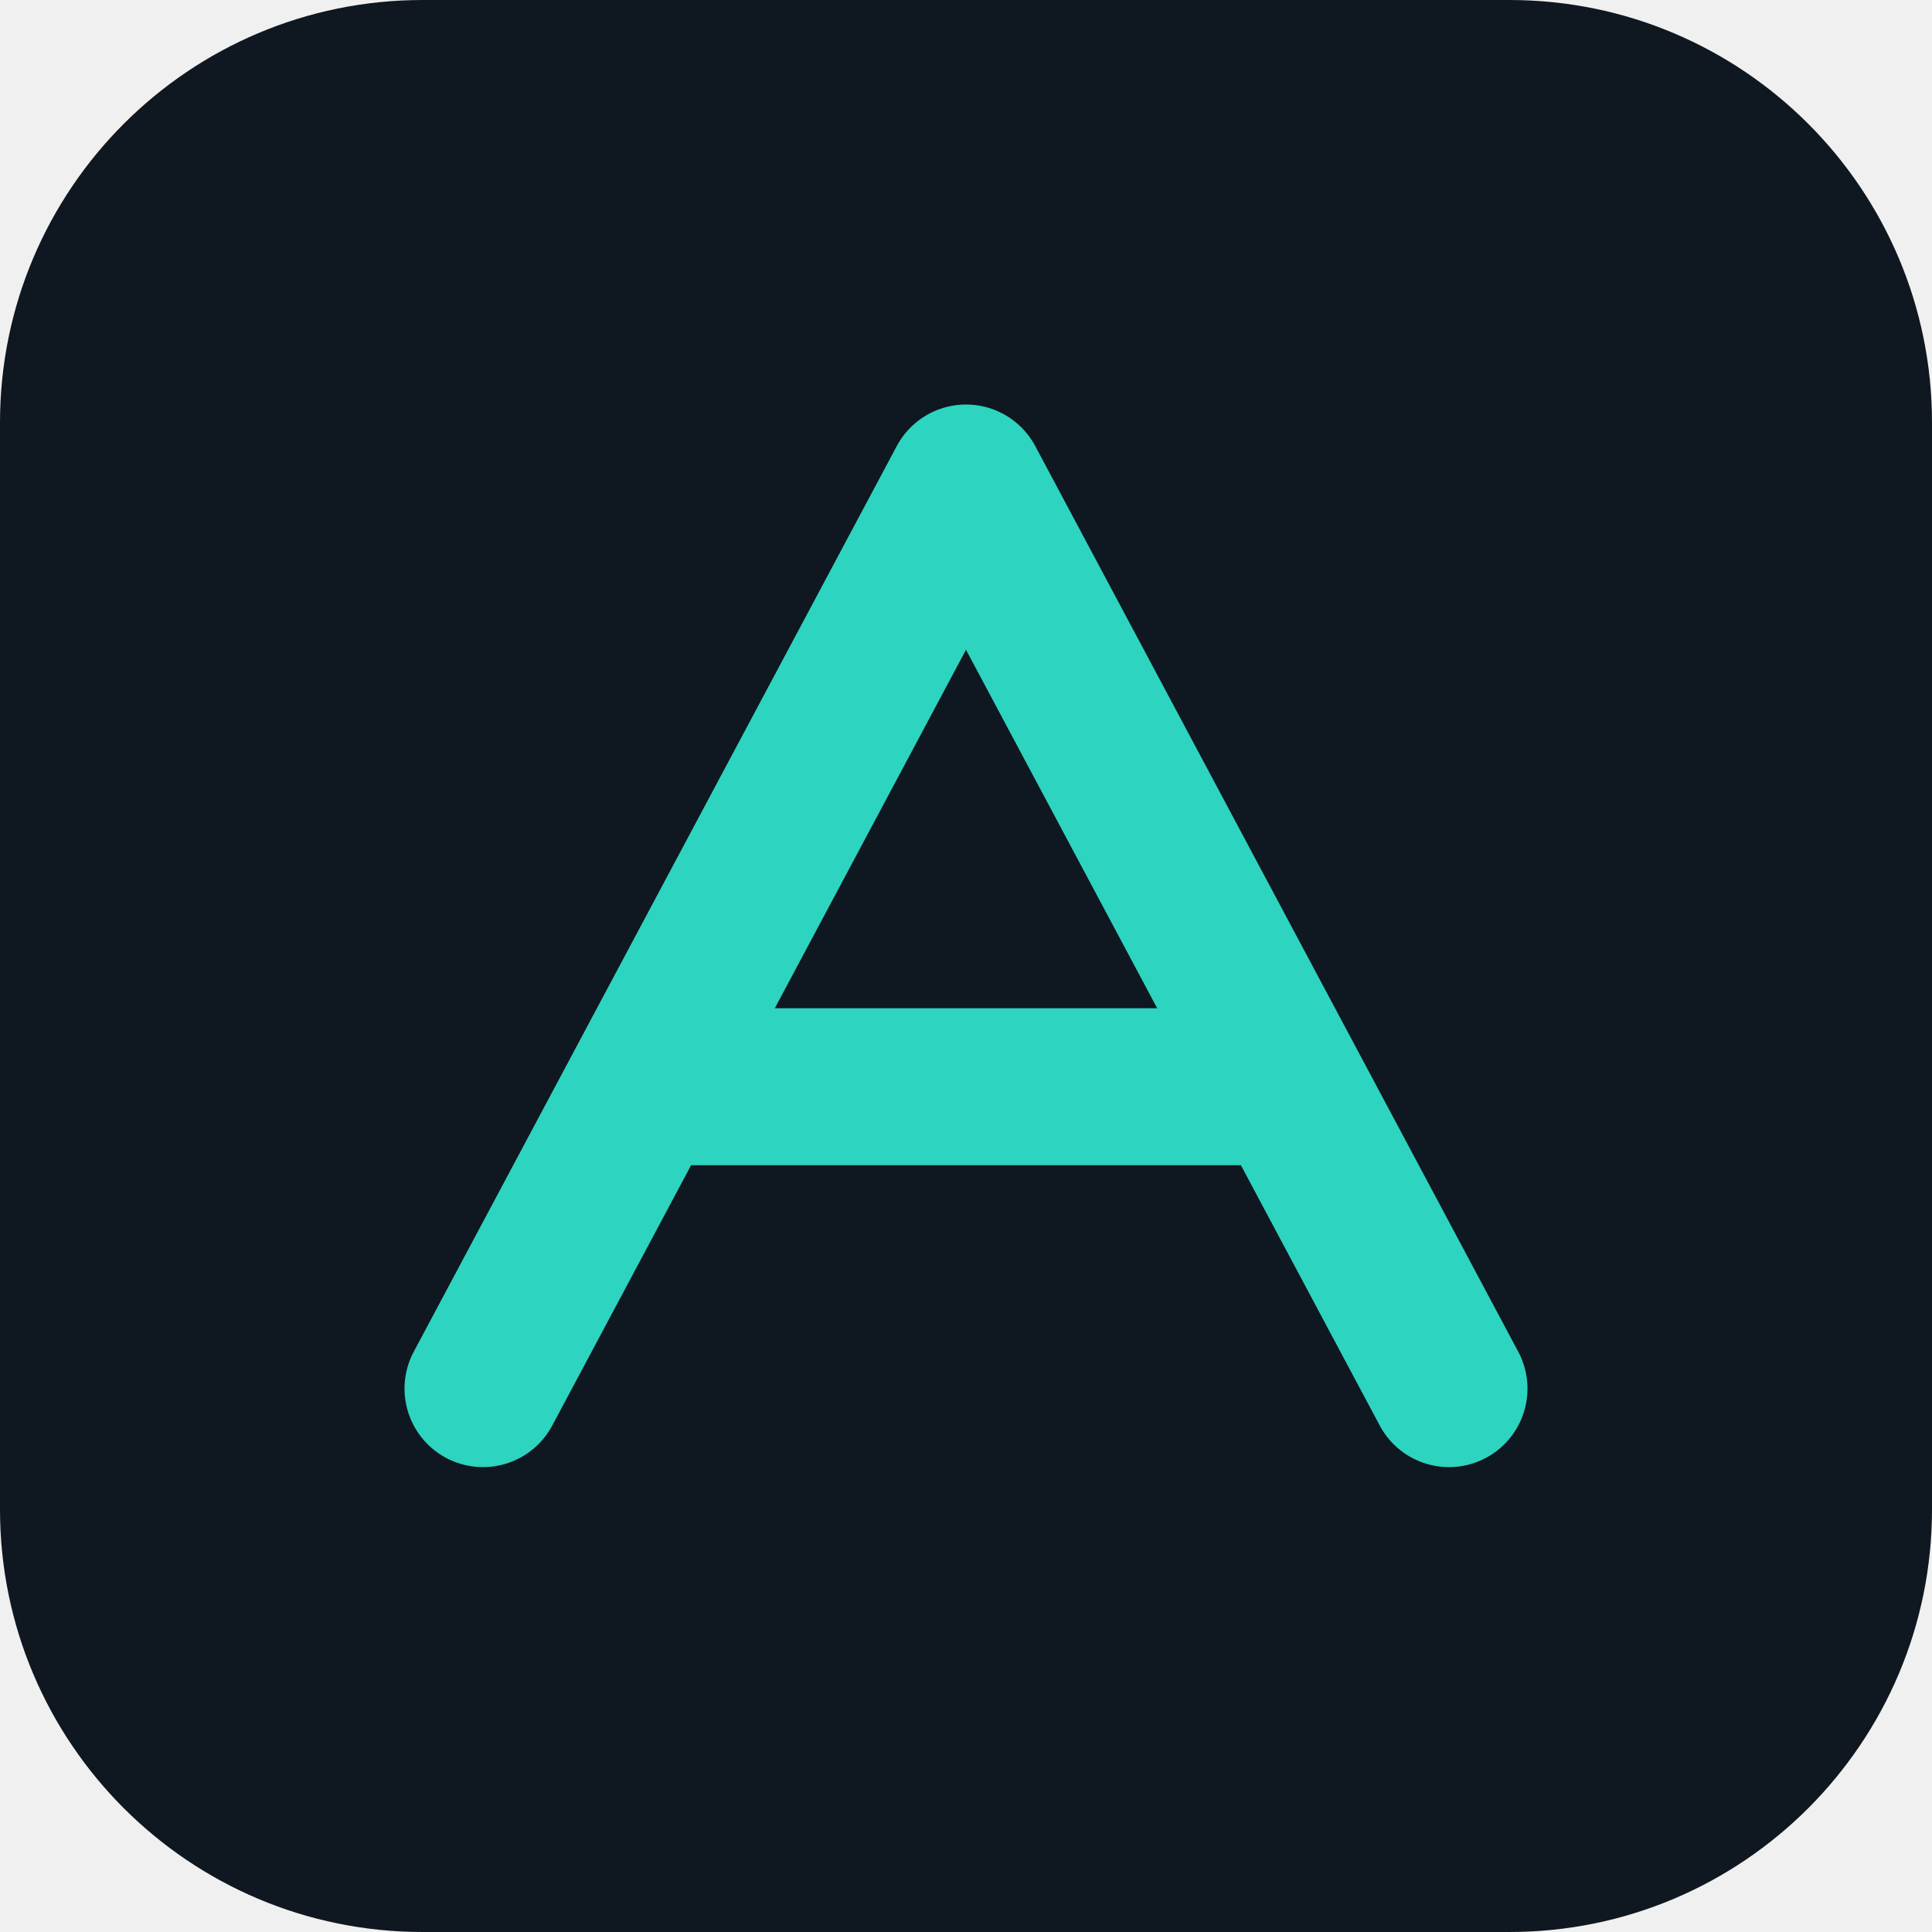
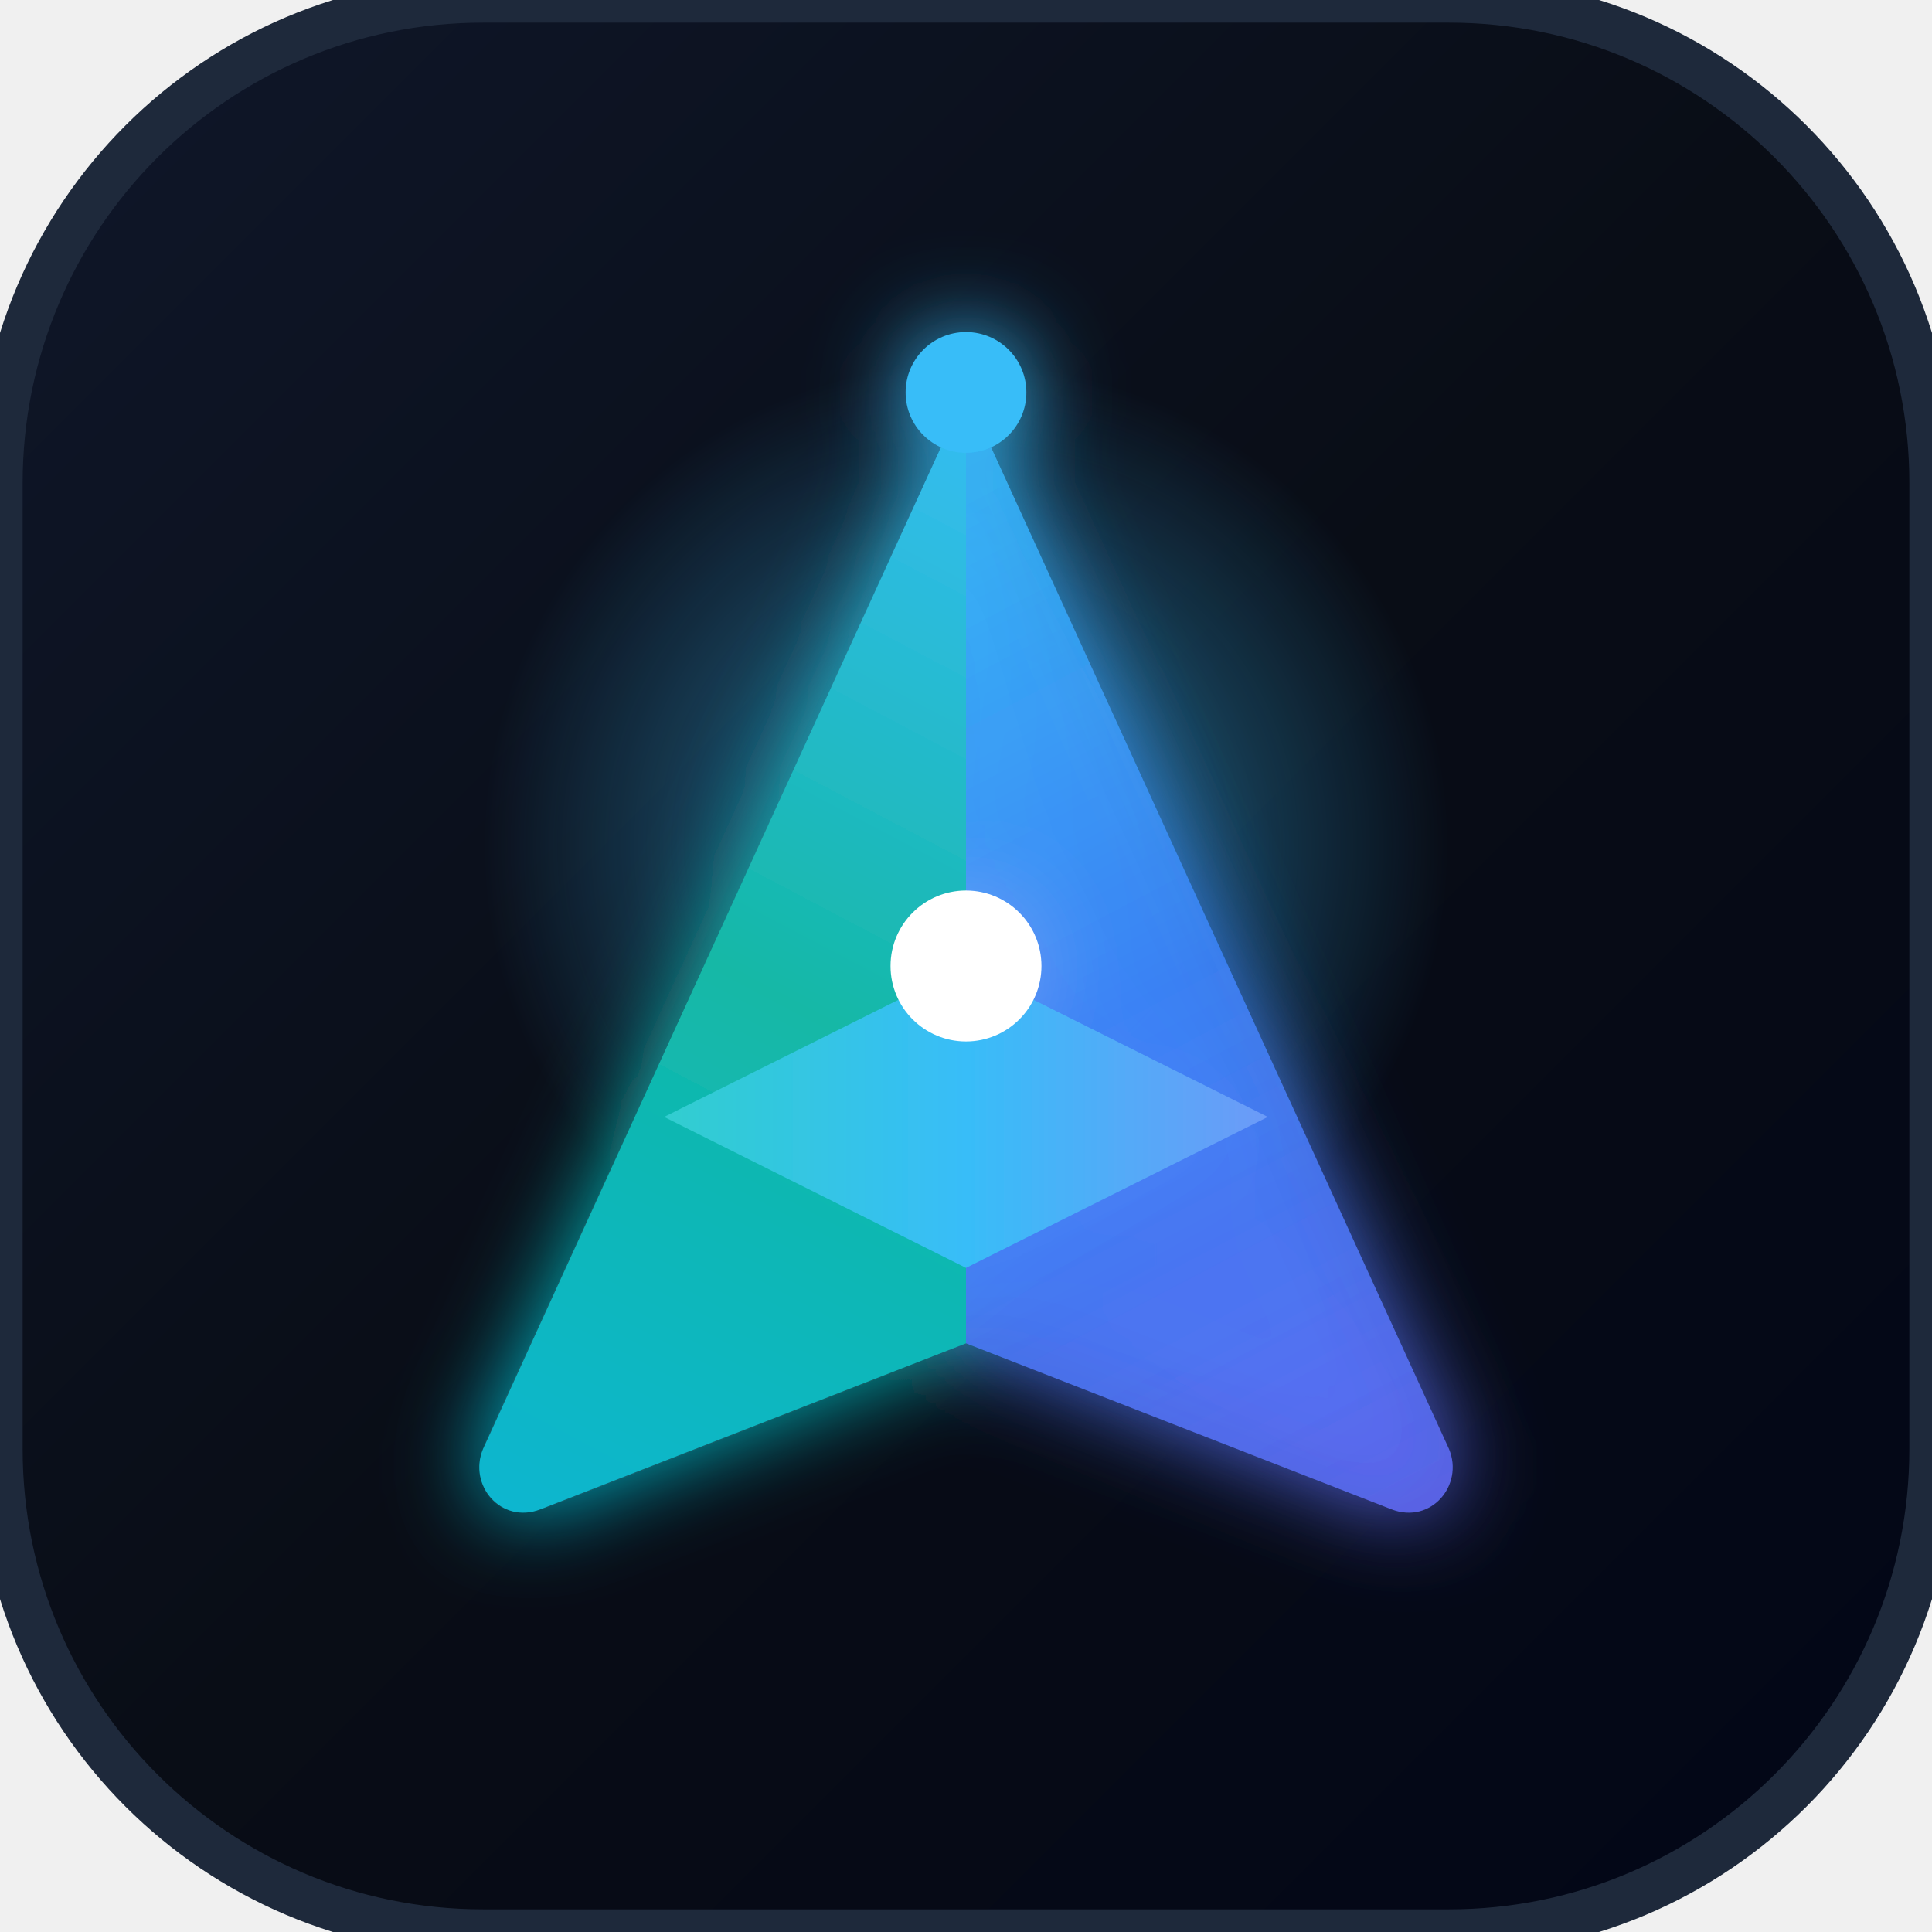
- <svg xmlns="http://www.w3.org/2000/svg" viewBox="0 0 32 32">
-   <rect width="32" height="32" rx="7" fill="#0f1720" />
-   <path d="M8 23 16 8l8 15" fill="none" stroke="#2dd4bf" stroke-width="2.6" stroke-linecap="round" stroke-linejoin="round" />
-   <path d="M11.5 18h9" stroke="#2dd4bf" stroke-width="2.6" stroke-linecap="round" />
+ <svg xmlns="http://www.w3.org/2000/svg" viewBox="0 0 64 64" fill="none">
+   <defs>
+     <linearGradient id="bg-grad" x1="0" y1="0" x2="64" y2="64" gradientUnits="userSpaceOnUse">
+       <stop offset="0%" stop-color="#0f172a" />
+       <stop offset="50%" stop-color="#090d16" />
+       <stop offset="100%" stop-color="#020617" />
+     </linearGradient>
+     <linearGradient id="primary-beam" x1="12" y1="50" x2="32" y2="12" gradientUnits="userSpaceOnUse">
+       <stop offset="0%" stop-color="#06b6d4" />
+       <stop offset="50%" stop-color="#14b8a6" />
+       <stop offset="100%" stop-color="#38bdf8" />
+     </linearGradient>
+     <linearGradient id="secondary-beam" x1="52" y1="50" x2="32" y2="12" gradientUnits="userSpaceOnUse">
+       <stop offset="0%" stop-color="#6366f1" />
+       <stop offset="50%" stop-color="#3b82f6" />
+       <stop offset="100%" stop-color="#38bdf8" />
+     </linearGradient>
+     <linearGradient id="cross-facet" x1="18" y1="38" x2="46" y2="38" gradientUnits="userSpaceOnUse">
+       <stop offset="0%" stop-color="#2dd4bf" />
+       <stop offset="50%" stop-color="#38bdf8" />
+       <stop offset="100%" stop-color="#818cf8" />
+     </linearGradient>
+     <radialGradient id="spark-glow" cx="32" cy="28" r="16" gradientUnits="userSpaceOnUse">
+       <stop offset="0%" stop-color="#38bdf8" stop-opacity="0.6" />
+       <stop offset="100%" stop-color="#38bdf8" stop-opacity="0" />
+     </radialGradient>
+     <filter id="subtle-glow" x="-20%" y="-20%" width="140%" height="140%">
+       <feGaussianBlur stdDeviation="1.5" result="blur" />
+       <feComposite in="SourceGraphic" in2="blur" operator="over" />
+     </filter>
+   </defs>
+   <rect width="64" height="64" rx="16" fill="url(#bg-grad)" stroke="#1e293b" stroke-width="1.5" />
+   <circle cx="32" cy="28" r="16" fill="url(#spark-glow)" />
+   <g filter="url(#subtle-glow)">
+     <path d="M32 13L16 48C15.5 49.2 16.6 50.5 17.9 50L32 44.5L32 13Z" fill="url(#primary-beam)" />
+     <path d="M32 13L48 48C48.5 49.2 47.4 50.5 46.1 50L32 44.5L32 13Z" fill="url(#secondary-beam)" opacity="0.9" />
+     <path d="M22 37L32 32L42 37L32 42L22 37Z" fill="url(#cross-facet)" />
+     <circle cx="32" cy="32" r="2.5" fill="#ffffff" />
+     <circle cx="32" cy="13" r="2" fill="#38bdf8" />
+   </g>
</svg>
